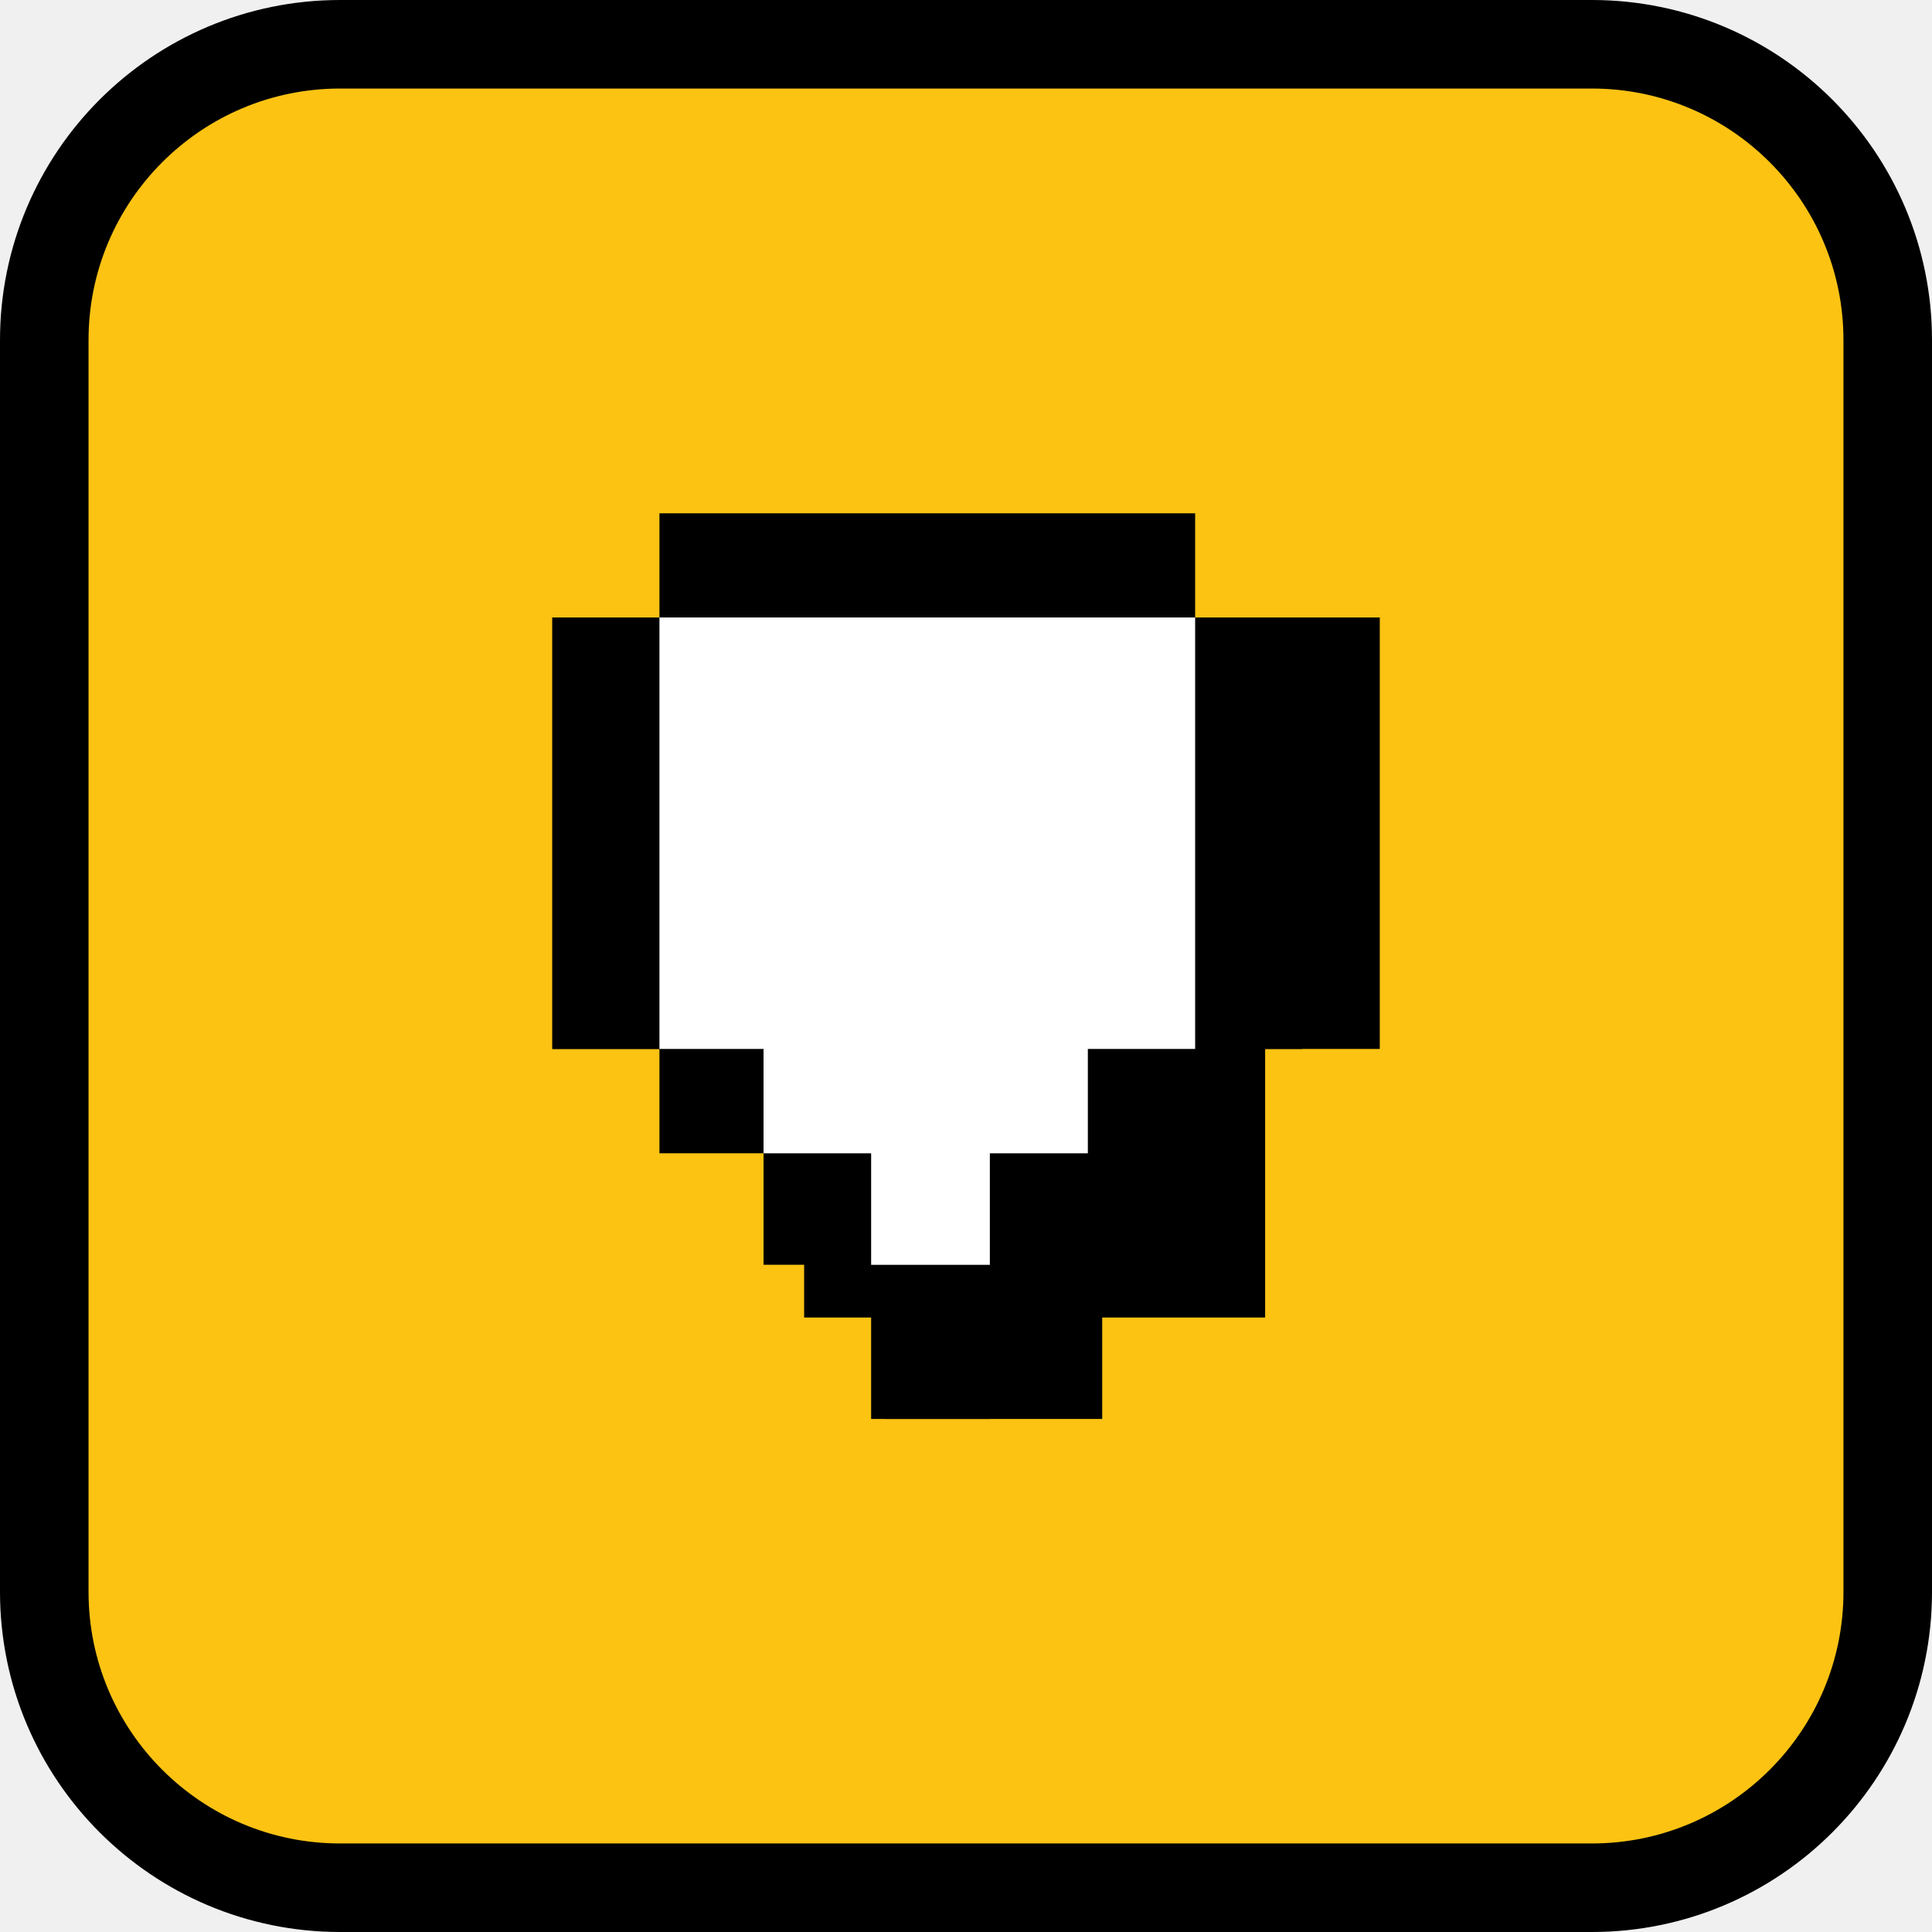
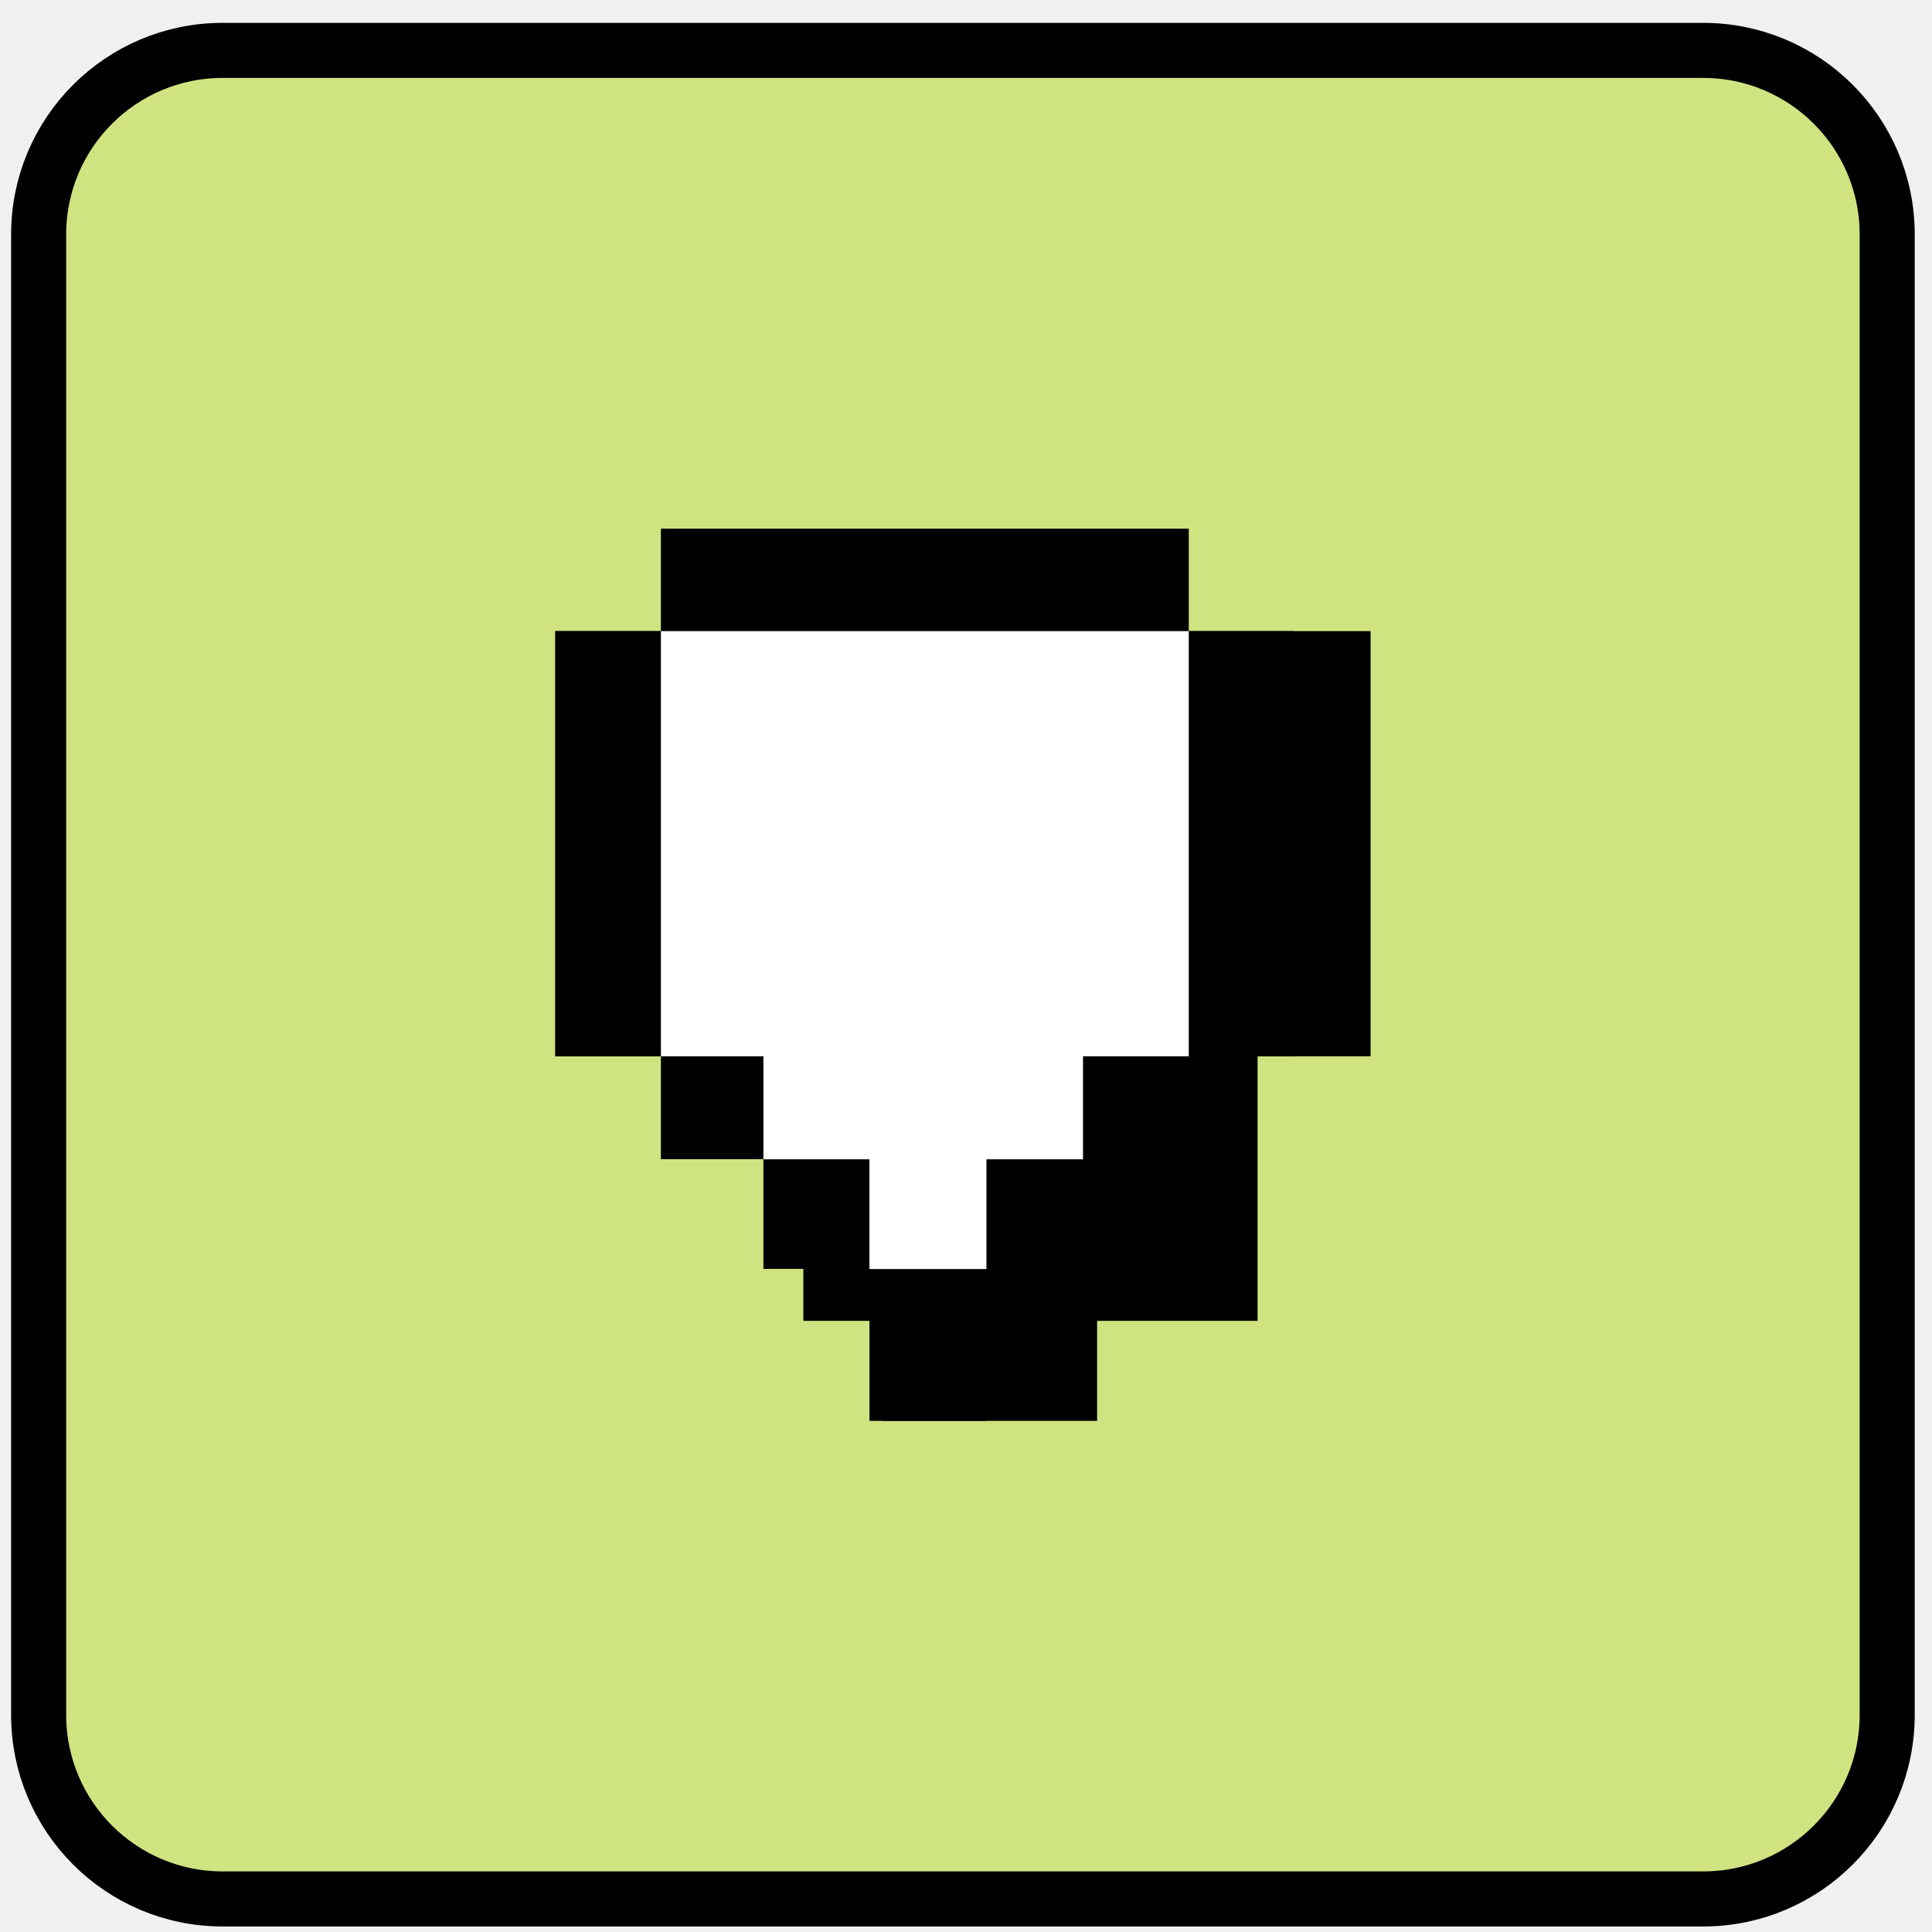
- <svg xmlns="http://www.w3.org/2000/svg" width="58" height="58" viewBox="0 0 58 58" fill="none">
-   <rect x="1.329" y="1.329" width="55.342" height="55.342" rx="8.883" fill="#FCC313" stroke="black" stroke-width="2.658" />
-   <rect x="19.797" y="15.41" width="16.082" height="19.212" fill="black" />
-   <rect x="16.582" y="18.537" width="22.515" height="12.953" fill="black" />
-   <rect x="16.582" y="18.537" width="24.84" height="12.953" fill="black" />
-   <rect x="22.922" y="25.016" width="9.736" height="12.953" fill="black" />
-   <rect x="24.141" y="26.6" width="13.839" height="12.953" fill="black" />
-   <rect x="26.152" y="29.645" width="3.564" height="12.953" fill="black" />
-   <rect x="26.562" y="29.645" width="6.527" height="12.953" fill="black" />
-   <rect x="19.797" y="18.537" width="16.082" height="12.953" fill="white" />
-   <rect x="22.922" y="21.67" width="9.736" height="12.953" fill="white" />
-   <rect x="26.152" y="22.42" width="3.564" height="15.551" fill="white" />
+ <svg xmlns="http://www.w3.org/2000/svg" width="36" height="36" viewBox="0 0 36 36" fill="none">
+   <rect x="0.72" y="0.939" width="34.445" height="34.445" rx="3.429" fill="#D0E381" stroke="black" stroke-width="1.026" />
+   <rect x="12.315" y="9.851" width="9.836" height="11.749" fill="black" />
+   <rect x="10.348" y="11.76" width="13.77" height="7.922" fill="black" />
+   <rect x="10.348" y="11.76" width="15.191" height="7.922" fill="black" />
+   <rect x="14.225" y="15.722" width="5.955" height="7.922" fill="black" />
+   <rect x="14.969" y="16.69" width="8.464" height="7.922" fill="black" />
+   <rect x="16.201" y="18.554" width="2.18" height="7.922" fill="black" />
+   <rect x="16.451" y="18.554" width="3.992" height="7.922" fill="black" />
+   <rect x="12.315" y="11.76" width="9.836" height="7.922" fill="white" />
+   <rect x="14.225" y="13.68" width="5.955" height="7.922" fill="white" />
+   <rect x="16.201" y="14.137" width="2.18" height="9.51" fill="white" />
</svg>
